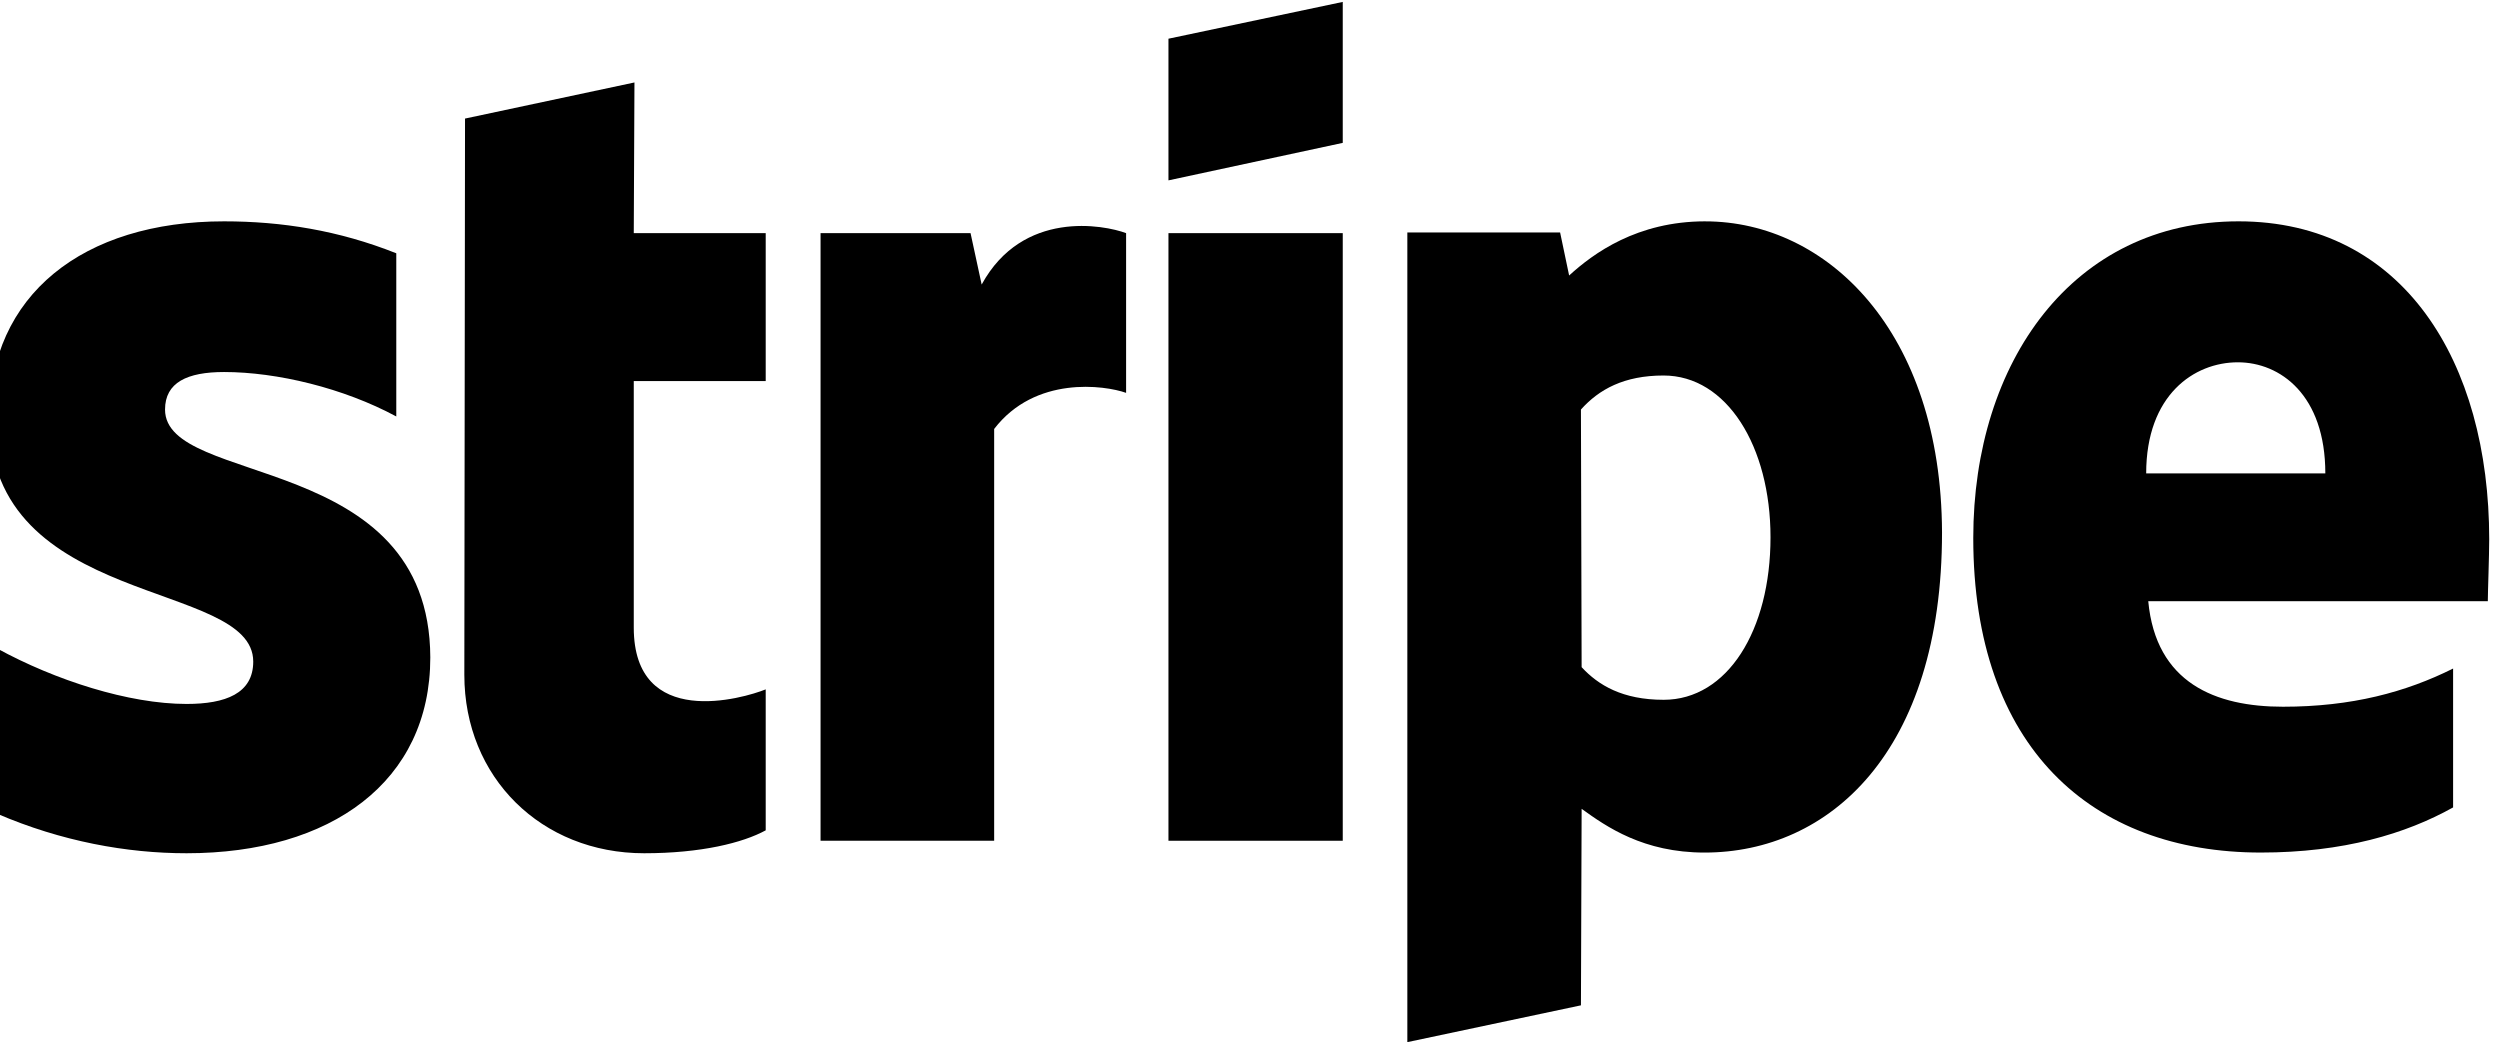
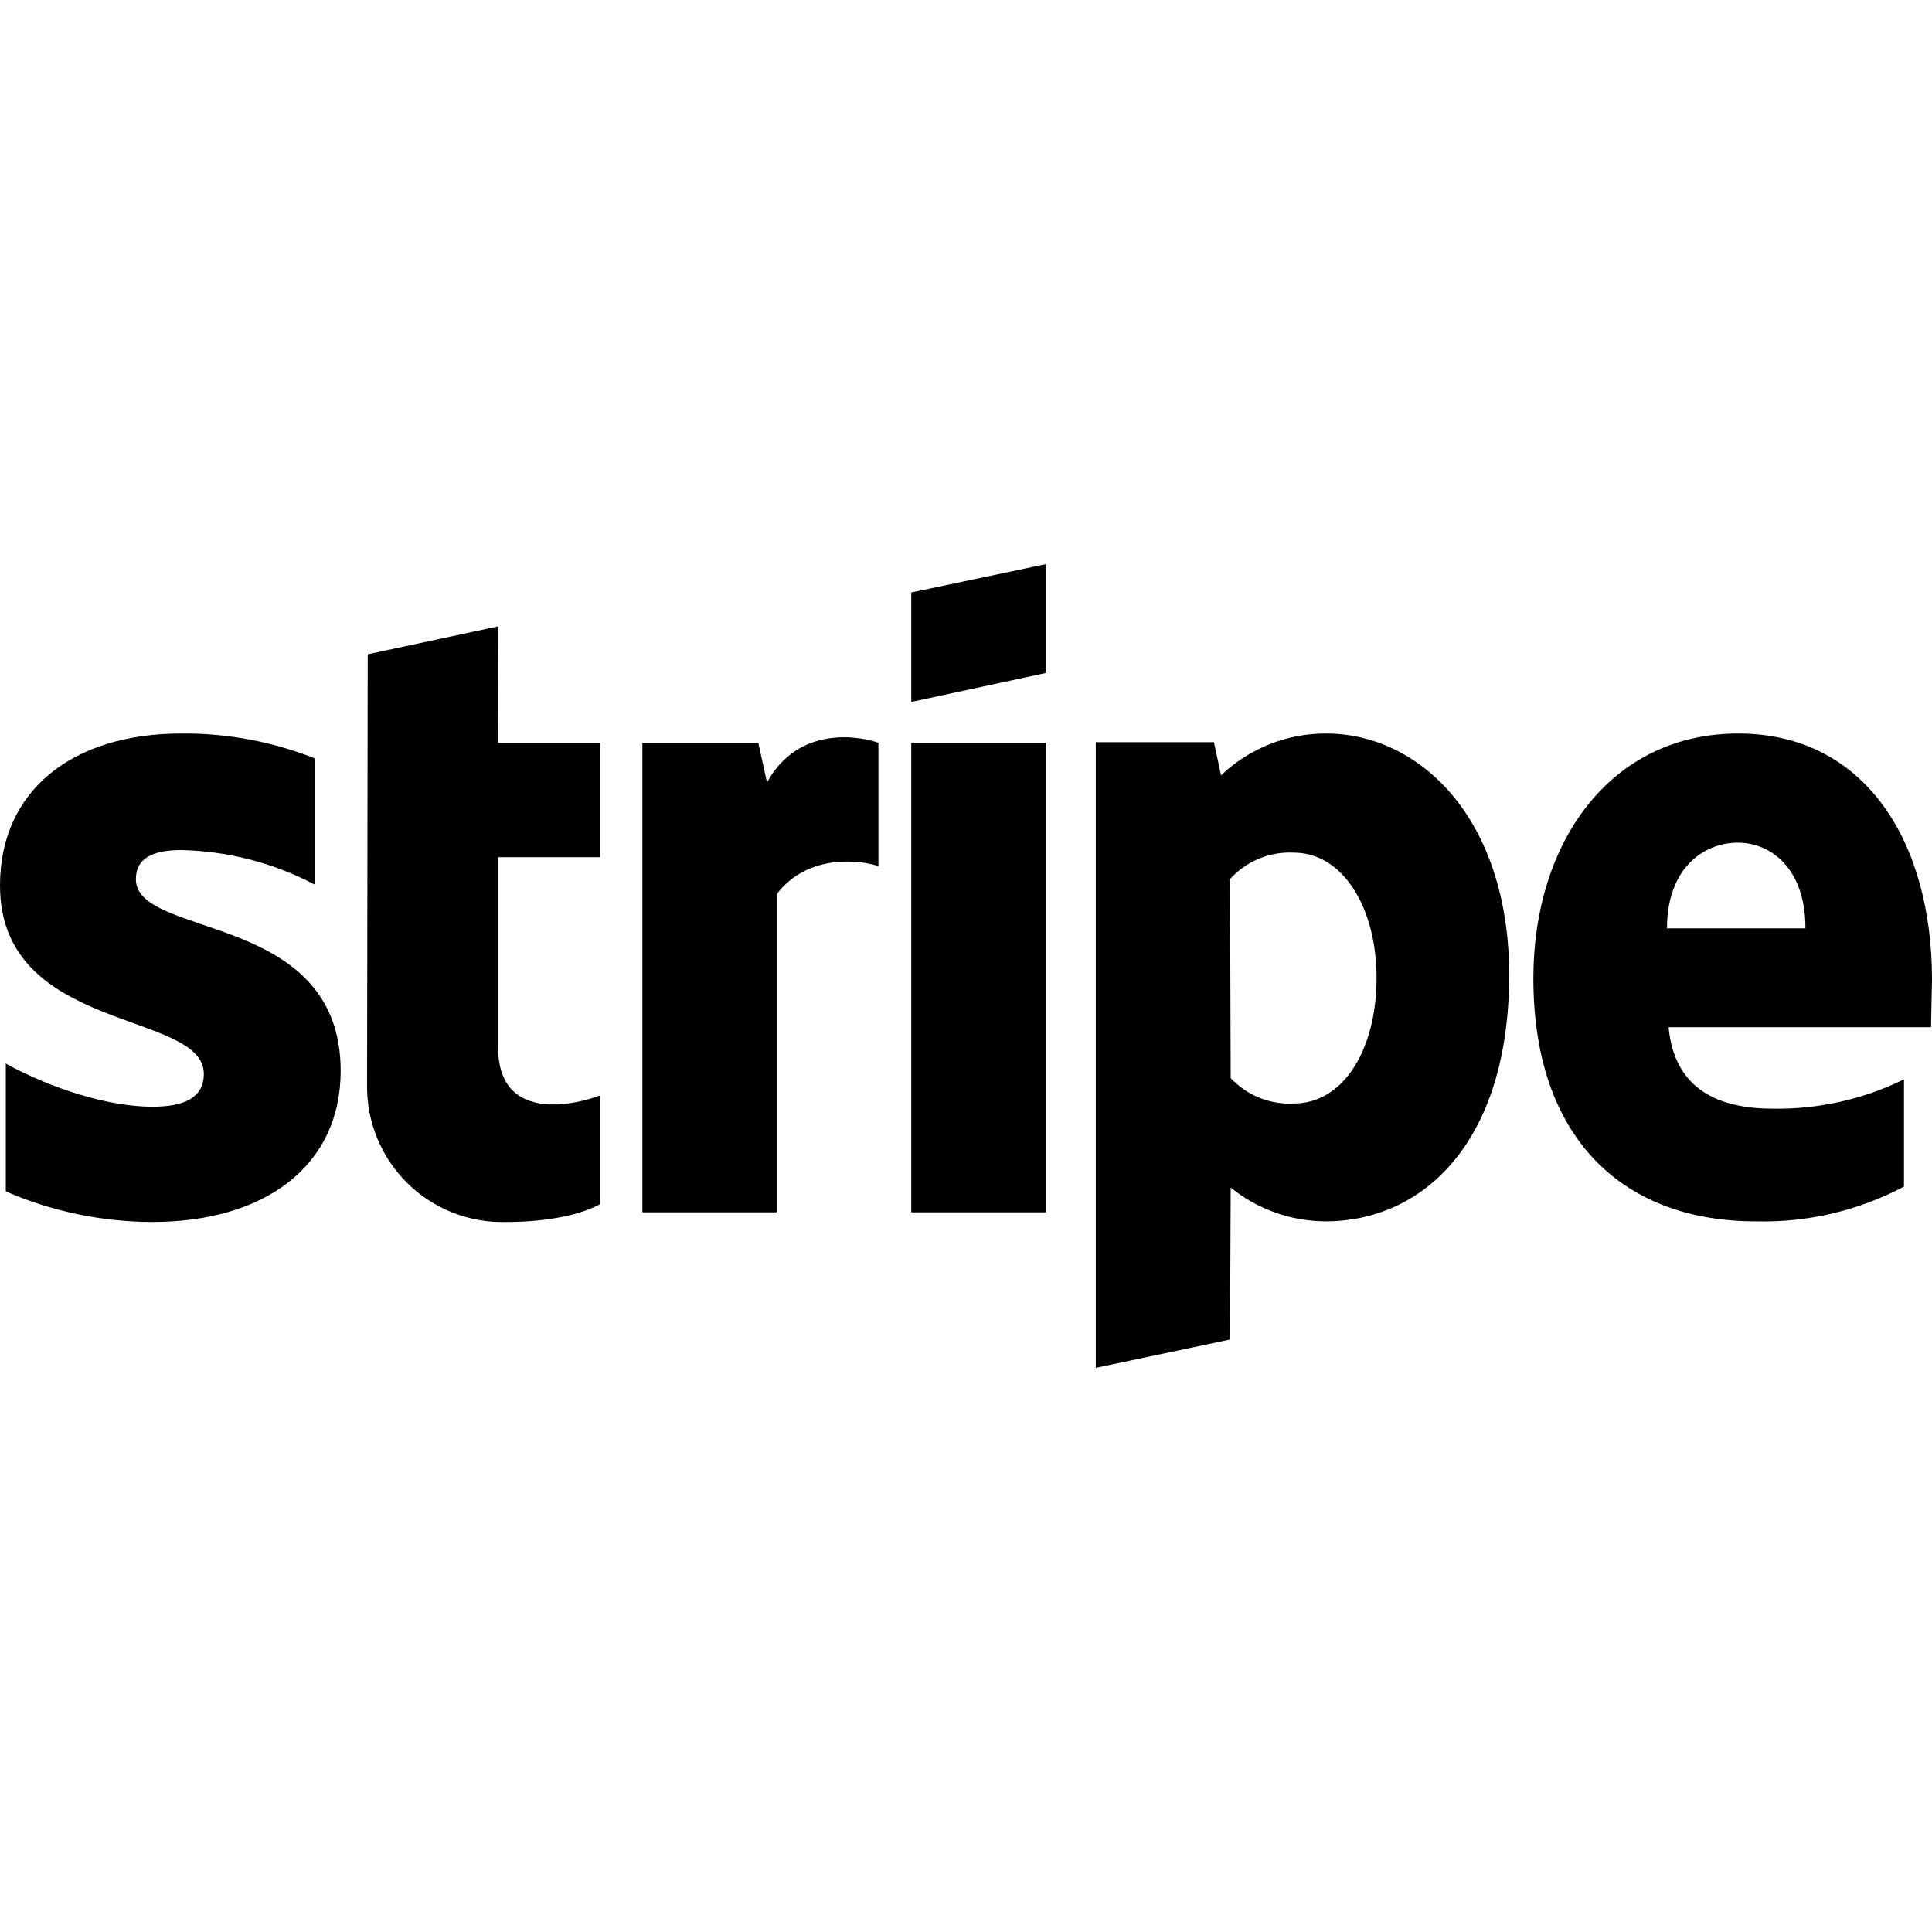
- <svg xmlns="http://www.w3.org/2000/svg" xml:space="preserve" width="300mm" height="125mm" version="1.1" viewBox="0 0 300000 125000" shape-rendering="geometricPrecision" text-rendering="geometricPrecision" image-rendering="optimizeQuality" fill-rule="evenodd" clip-rule="evenodd">
-   <defs>
-     <style type="text/css">.fil0{fill:#000}</style>
-   </defs>
-   <g id="Warstwa_x0020_1">
-     <g id="Stripe.svg">
-       <path class="fil0" d="M298706 64725c0-21332-10333-38165-30082-38165-19832 0-31832 16832-31832 37998 0 25082 14166 37748 34498 37748 9916 0 17416-2250 23082-5416V80224c-5666 2833-12166 4583-20416 4583-8083 0-15249-2833-16166-12666h40748c0-1083 167-5416 167-7416zm-41164-7916c0-9416 5750-13333 10999-13333 5083 0 10499 3916 10499 13333h-21499zm-52914-30248c-8166 0-13416 3833-16332 6500l-1083-5166h-18332v97161l20832-4416 83-23582c3000 2167 7416 5250 14749 5250 14916 0 28498-11999 28498-38414-83-24166-13833-37331-28415-37331zm-5000 57414c-4916 0-7833-1750-9833-3916l-83-30915c2167-2417 5166-4083 9916-4083 7583 0 12833 8500 12833 19416 0 11166-5166 19499-12833 19499z" />
-       <polygon class="fil0" points="140215,21644 161130,17144 161130,229 140215,4645" />
-       <rect class="fil0" x="140215" y="27977" width="20915" height="72913" />
-       <path class="fil0" d="m117799 34143-1333-6166H98467v72913h20832V51476c4916-6416 13249-5250 15833-4333V27977c-2667-1000-12416-2833-17332 6166zM76135 9895l-20332 4333-83 66746c0 12333 9250 21416 21582 21416 6833 0 11833-1250 14583-2750V82724c-2667 1083-15833 4916-15833-7416V45726h15833V27977H76052zM19805 49143c0-3250 2667-4500 7083-4500 6333 0 14333 1917 20666 5333V30394c-6916-2750-13749-3833-20666-3833-16916 0-28165 8833-28165 23582 0 22999 31665 19332 31665 29248 0 3833-3333 5083-8000 5083-6916 0-15749-2833-22749-6666v19832c7750 3333 15583 4750 22749 4750 17332 0 29248-8583 29248-23499-83-24832-31832-20415-31832-29748z" />
-     </g>
-   </g>
+ <svg xmlns="http://www.w3.org/2000/svg" fill="none" viewBox="0 0 600 600">
+   <path fill="currentColor" d="M600 304.2c0-42.7-20.7-76.4-60.2-76.4-39.6 0-63.6 33.7-63.6 76 0 50.2 28.3 75.5 69 75.5a93 93 0 0 0 46.1-10.8v-33.3a89 89 0 0 1-40.8 9.1c-16.2 0-30.5-5.6-32.3-25.3h81.5zm-82.3-15.9c0-18.8 11.5-26.6 22-26.6 10.1 0 21 7.8 21 26.6zm-105.9-60.5a47 47 0 0 0-32.6 13l-2.2-10.3h-36.7v194.3L382 416l.2-47.2a47 47 0 0 0 29.5 10.5c29.8 0 57-24 57-76.8-.2-48.3-27.7-74.7-56.9-74.7m-10 114.9a25 25 0 0 1-19.6-7.9L382 273a25 25 0 0 1 19.8-8.2c15.2 0 25.7 17 25.7 38.9 0 22.3-10.3 39-25.7 39M283 218l41.8-9v-33.8L283 184zm0 12.7h41.8v145.8H283zM238.2 243l-2.7-12.3h-36v145.8h41.7v-98.8c9.8-12.9 26.5-10.5 31.6-8.7v-38.3c-5.3-2-24.8-5.7-34.6 12.3m-83.4-48.5-40.6 8.7-.2 133.5a42 42 0 0 0 43.2 42.8c13.6 0 23.6-2.5 29.1-5.5v-33.8c-5.3 2.1-31.6 9.8-31.6-14.9v-59.1h31.6v-35.5h-31.6zM42.2 273c0-6.5 5.3-9 14.1-9a93 93 0 0 1 41.4 10.7v-39.2a110 110 0 0 0-41.4-7.7C22.5 227.8 0 245.5 0 275c0 46 63.3 38.7 63.3 58.5 0 7.7-6.6 10.2-16 10.2-13.8 0-31.5-5.7-45.5-13.4V370a115 115 0 0 0 45.5 9.5c34.7 0 58.5-17.2 58.5-47-.1-49.7-63.6-40.8-63.6-59.5" />
</svg>
